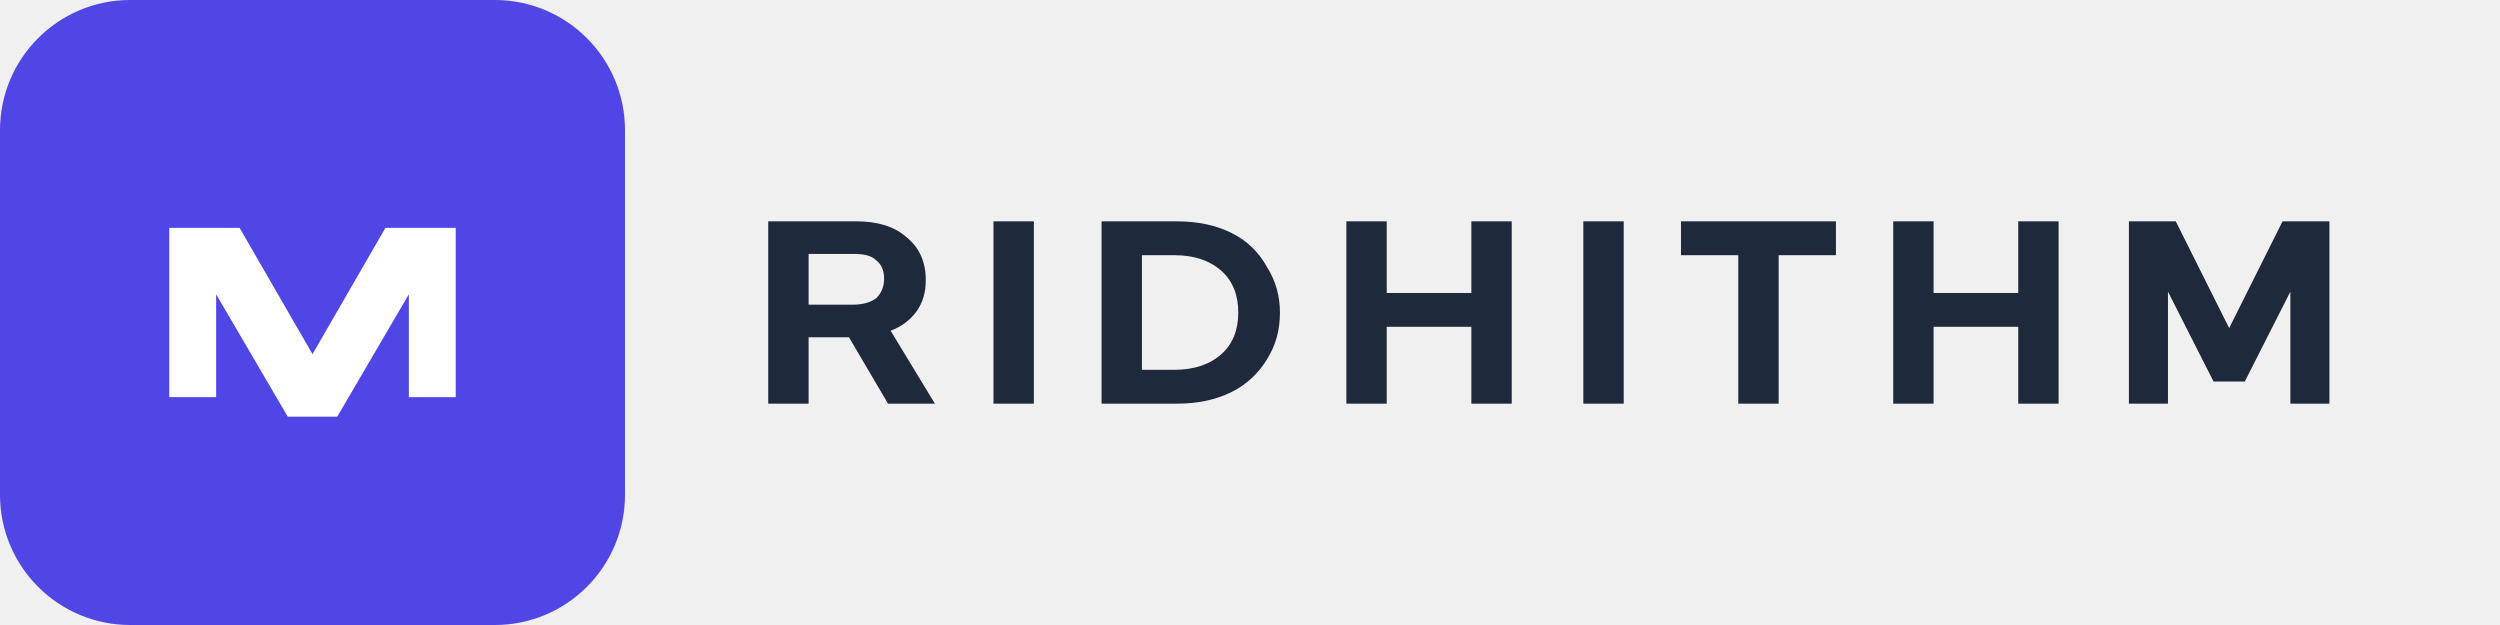
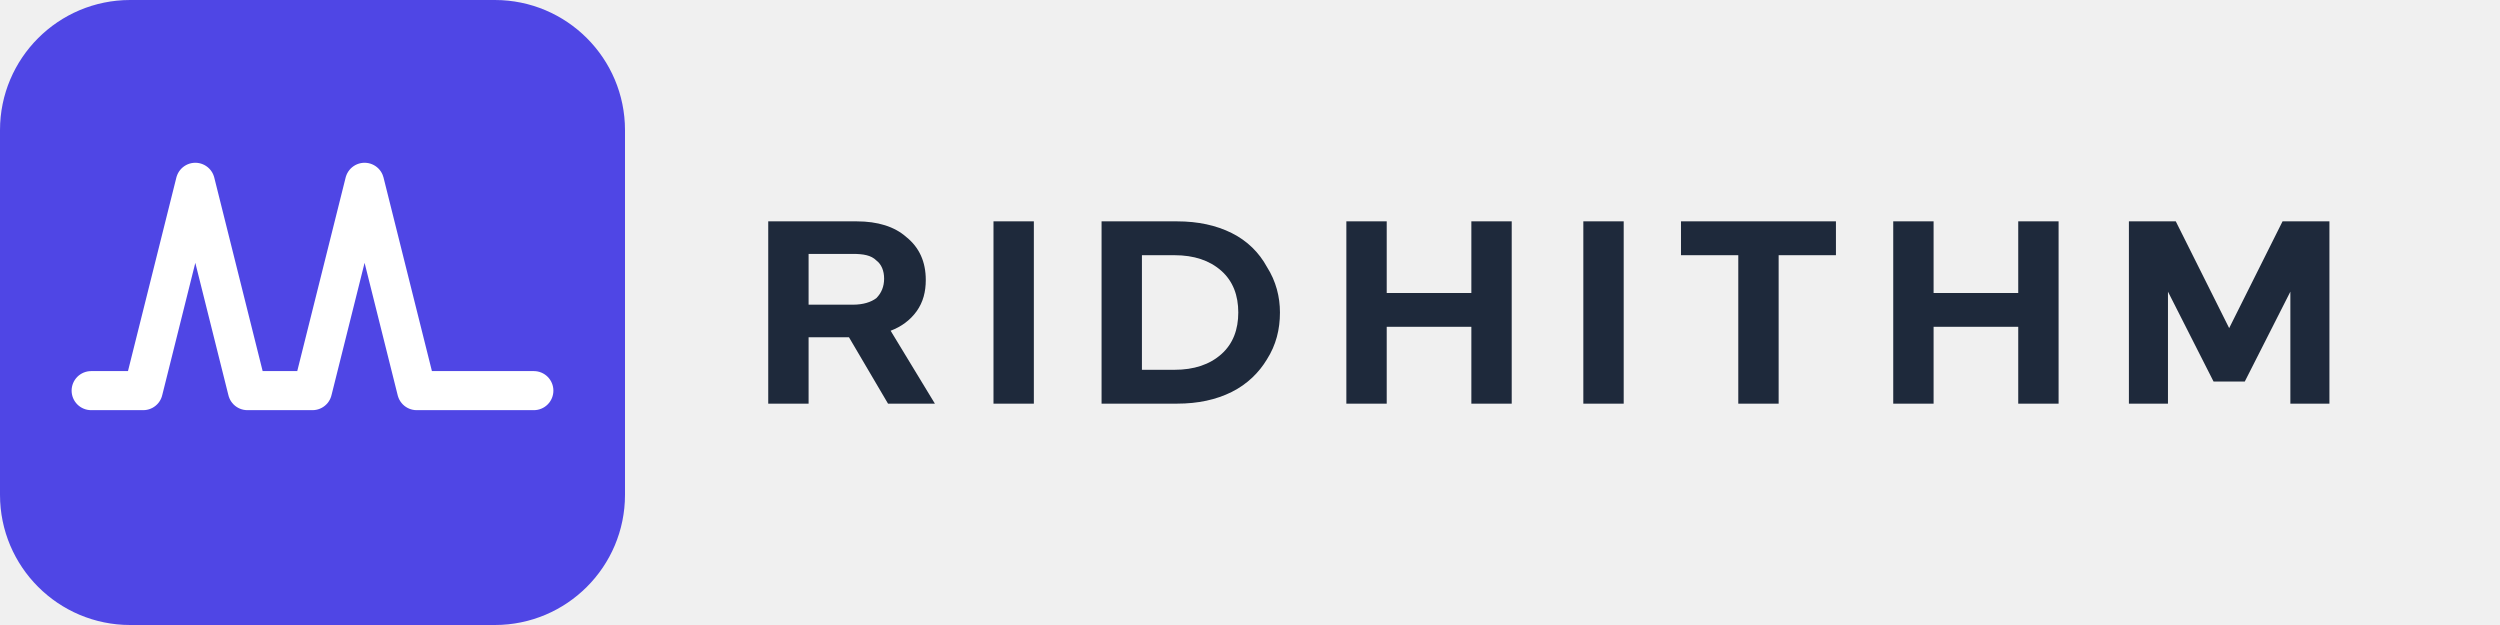
<svg xmlns="http://www.w3.org/2000/svg" width="192" height="48" viewBox="0 0 192 48" fill="none" role="img" aria-labelledby="title">
  <rect width="48" height="48" rx="10" fill="#4F46E5" />
-   <path d="M13 30.5V17.5H18.4L24 27.2L29.6 17.5H35V30.5H31.4V22.6L25.9 32H22.1L16.6 22.6V30.5H13Z" fill="white" />
+   <path d="M7 30 L11 30 L15 14 L19 30 L24 30 L28 14 L32 30 L41 30" stroke="white" stroke-width="3" stroke-linecap="round" stroke-linejoin="round" fill="none" />
  <path d="M59 31V17H65.8C67.4 17 68.7 17.4 69.6 18.2C70.6 19 71.1 20.1 71.1 21.5C71.1 22.4 70.9 23.2 70.4 23.9C69.9 24.6 69.2 25.1 68.4 25.4L71.8 31H68.2L65.2 25.9H62.1V31H59ZM62.1 23.4H65.5C66.3 23.4 66.9 23.2 67.3 22.9C67.7 22.5 67.9 22 67.9 21.4C67.9 20.8 67.7 20.3 67.3 20C66.9 19.6 66.3 19.5 65.5 19.5H62.1V23.4Z" fill="#1E293B" />
  <path d="M76.3 31V17H79.4V31H76.3ZM84.6 31V17H90.4C92 17 93.4 17.3 94.6 17.9C95.8 18.5 96.7 19.4 97.3 20.5C98 21.6 98.3 22.8 98.3 24C98.3 25.3 98 26.5 97.3 27.6C96.7 28.6 95.8 29.5 94.6 30.1C93.4 30.7 92 31 90.4 31H84.6ZM87.7 28.4H90.2C91.7 28.4 92.9 28 93.8 27.2C94.7 26.4 95.1 25.3 95.1 24C95.1 22.7 94.7 21.6 93.8 20.8C92.9 20 91.7 19.6 90.2 19.6H87.7V28.4ZM103.4 31V17H106.5V22.5H113V17H116.1V31H113V25.1H106.5V31H103.4ZM121.6 31V17H124.7V31H121.6ZM133.5 31V19.6H129.1V17H141V19.6H136.6V31H133.5ZM145.4 31V17H148.5V22.5H155V17H158.1V31H155V25.1H148.5V31H145.4ZM163.5 31V17H167.1L171.2 25.2L175.3 17H178.9V31H175.9V22.4L172.4 29.3H170L166.5 22.4V31H163.5Z" fill="#1E293B" />
</svg>
